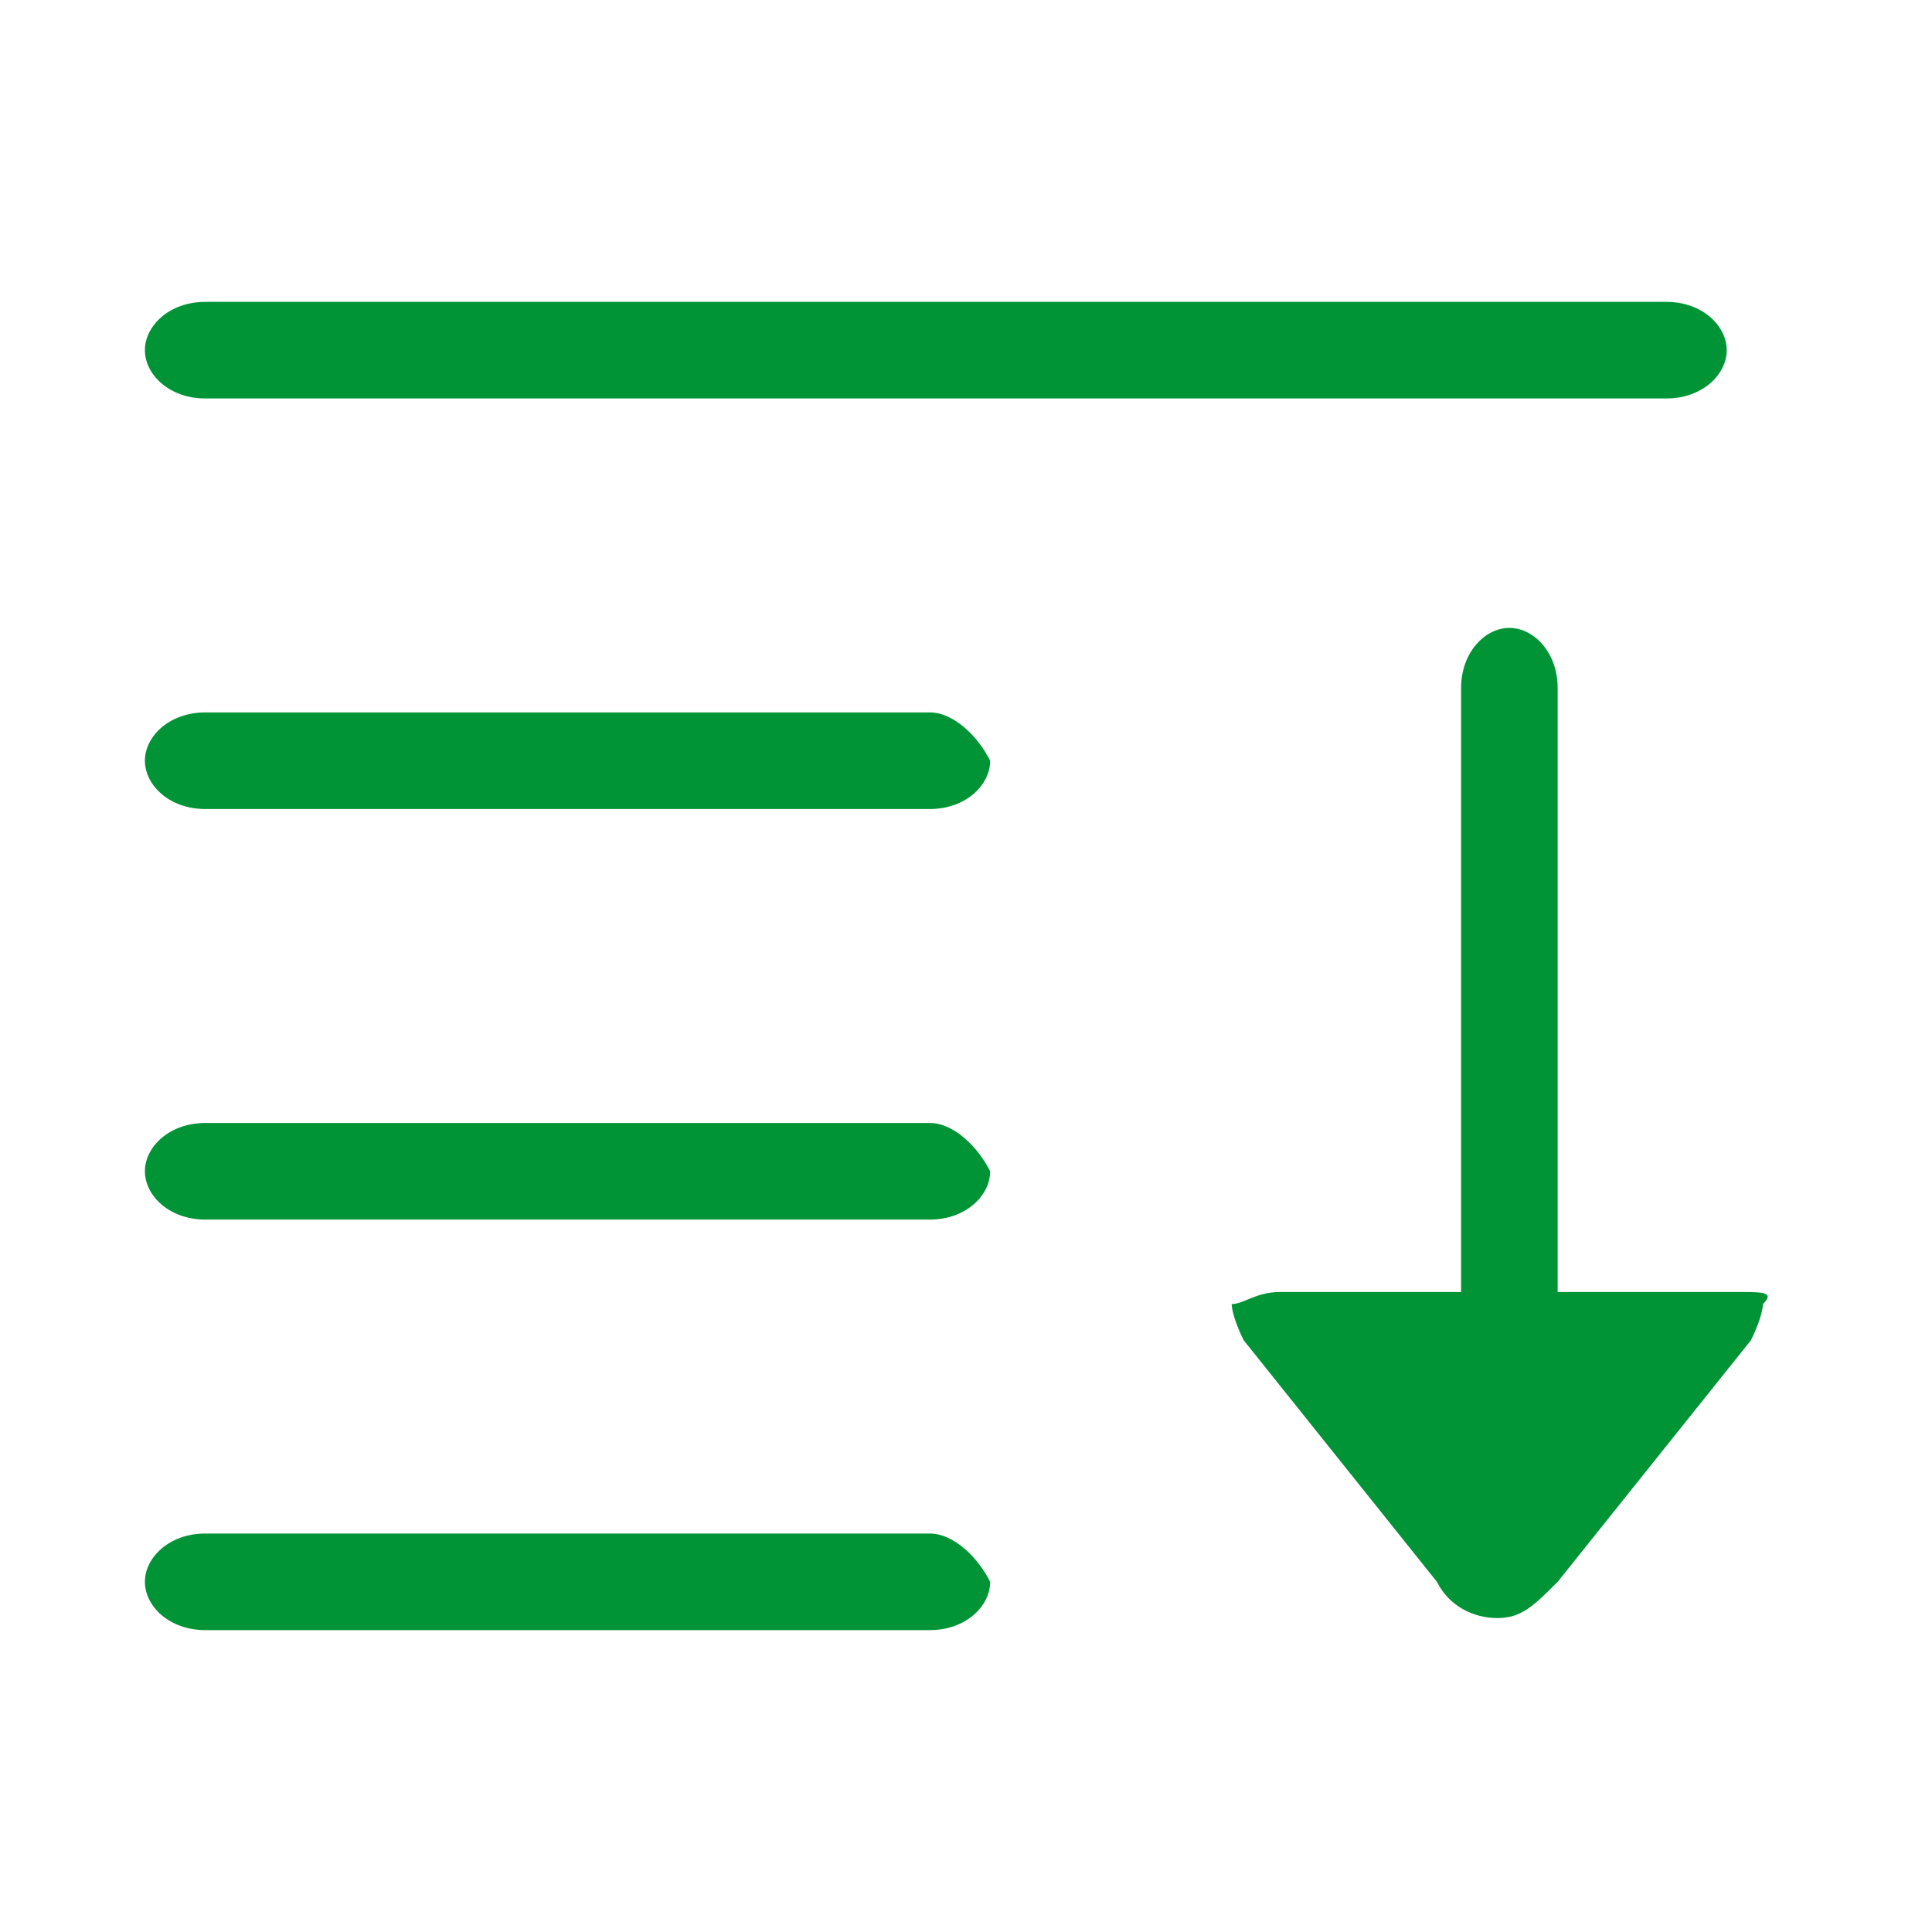
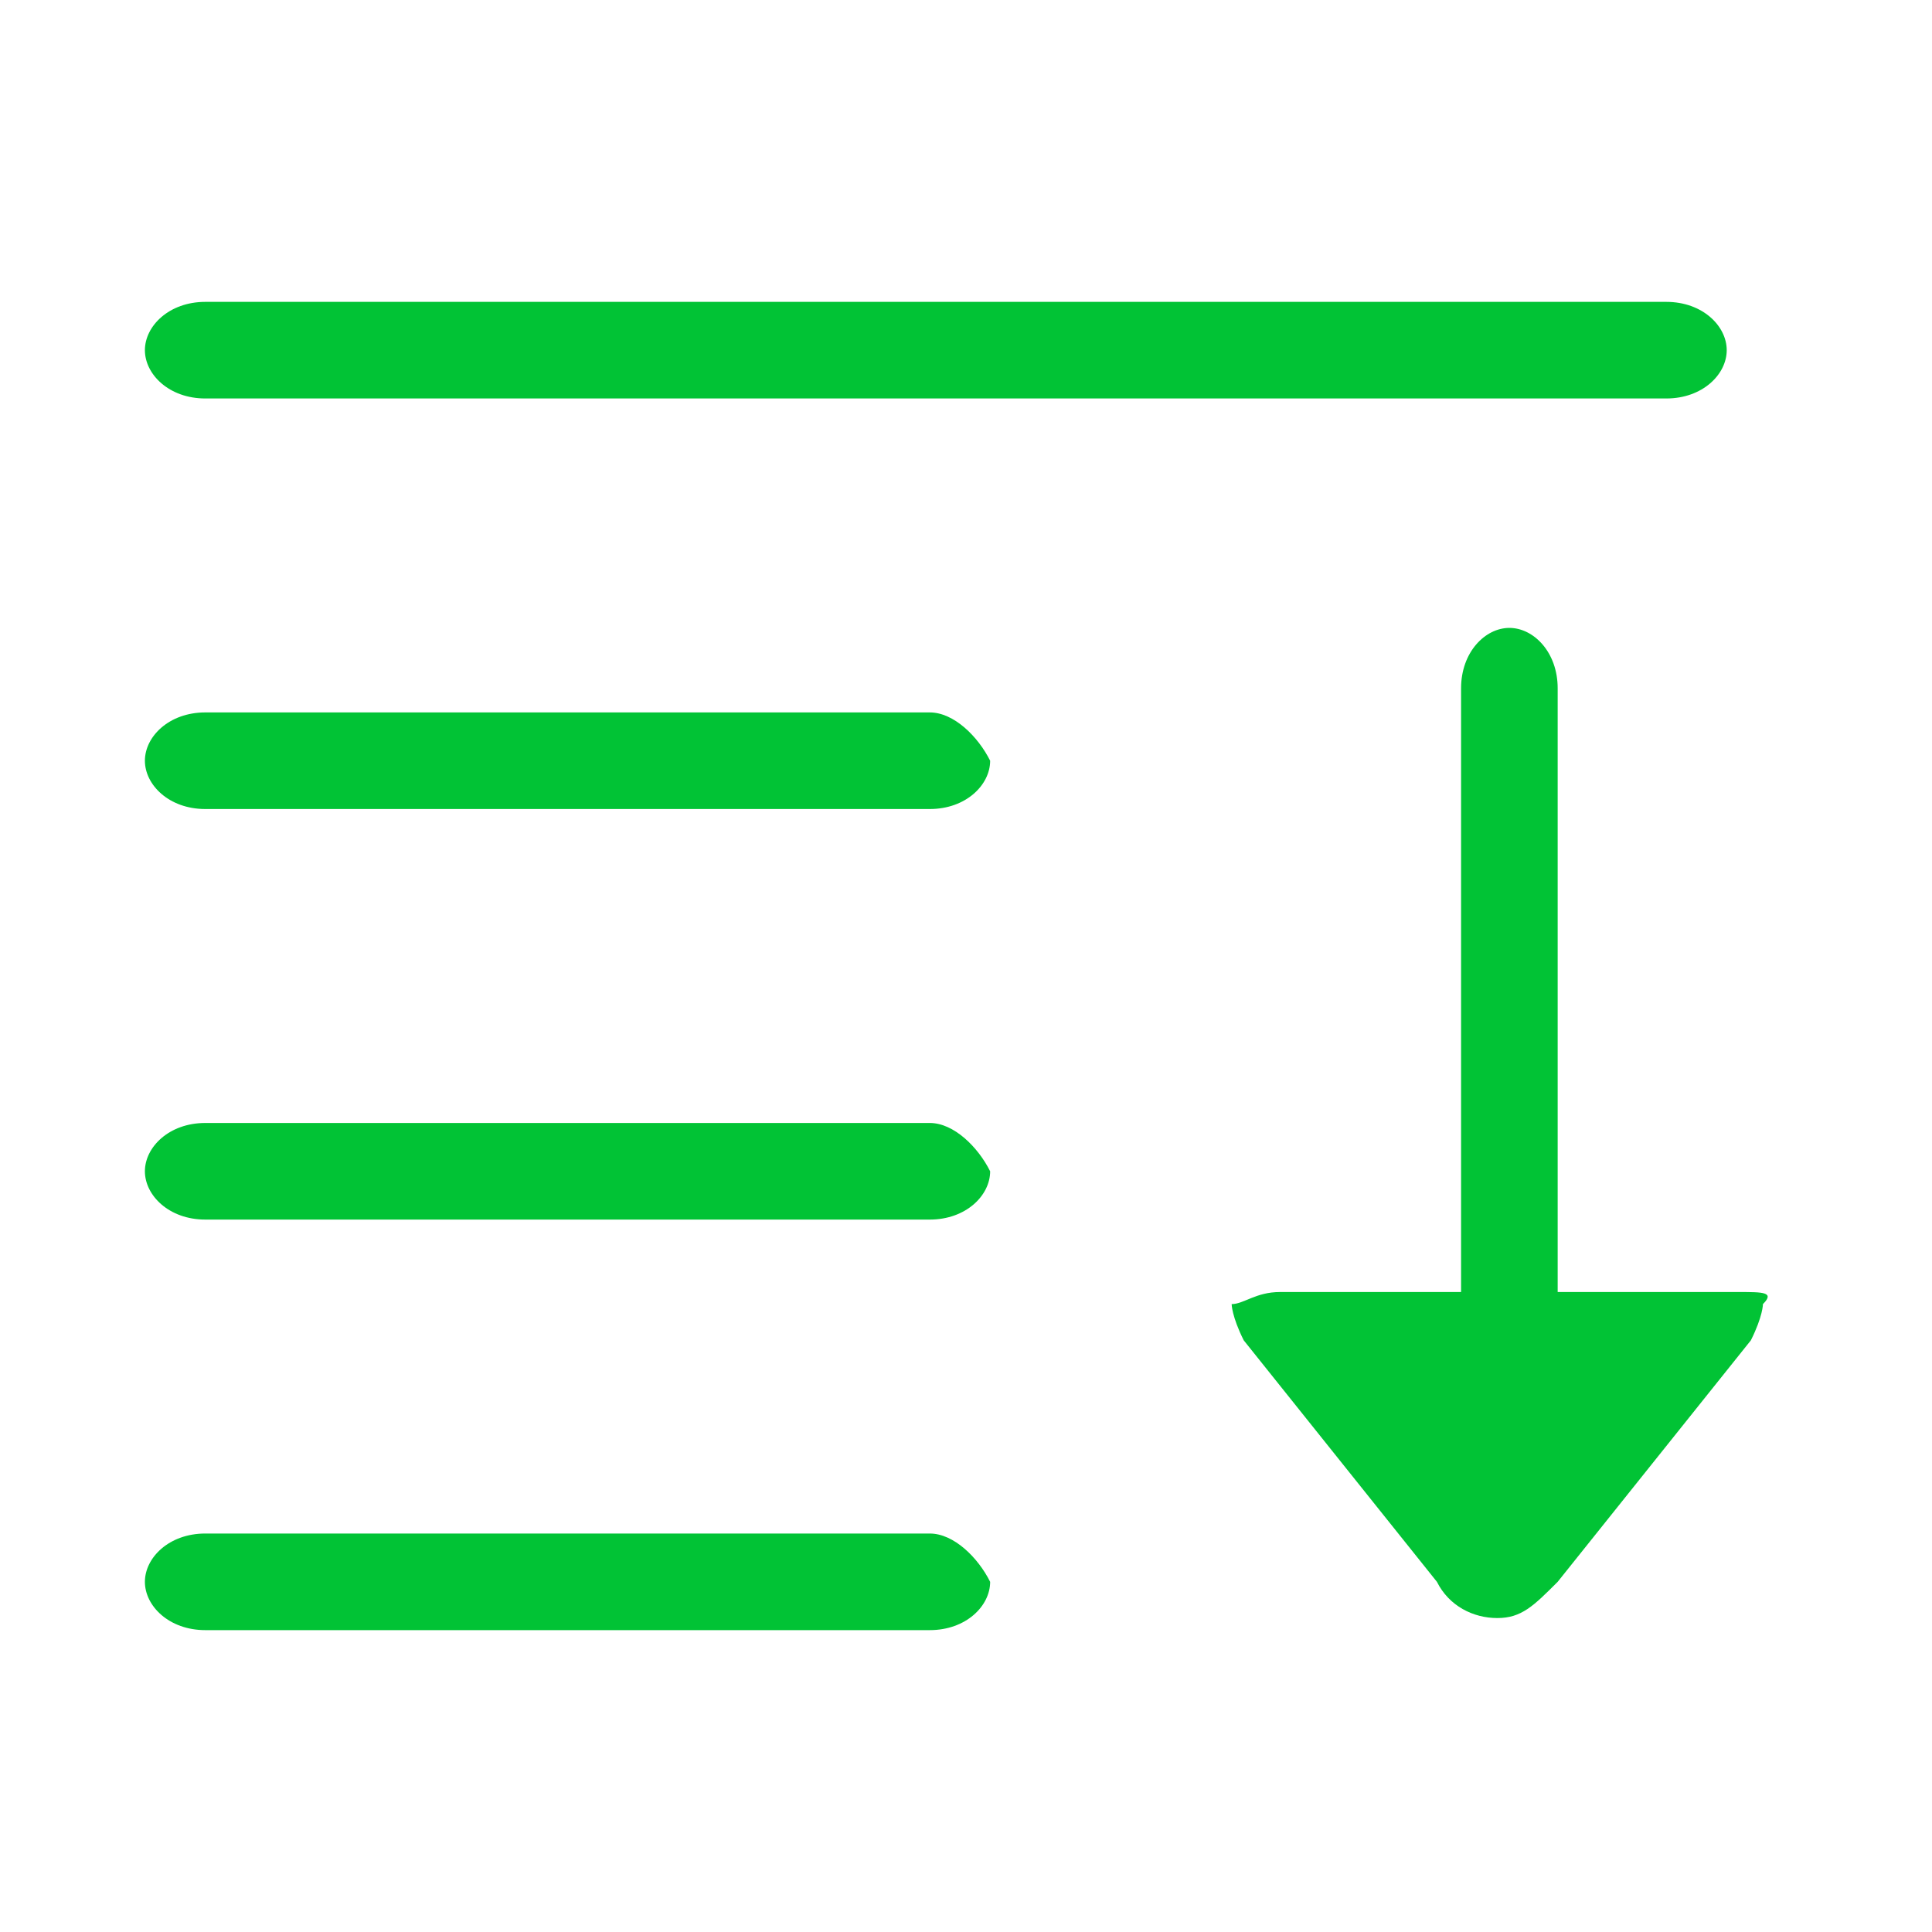
<svg xmlns="http://www.w3.org/2000/svg" t="1739526215926" class="icon" viewBox="0 0 1024 1024" version="1.1" p-id="13048" width="200" height="200">
-   <path d="M492.8 377.6h-384c-19.2 0-32 12.8-32 25.6s12.8 25.6 32 25.6h384c19.2 0 32-12.8 32-25.6-6.4-12.8-19.2-25.6-32-25.6z m0 0M492.8 595.2h-384c-19.2 0-32 12.8-32 25.6s12.8 25.6 32 25.6h384c19.2 0 32-12.8 32-25.6-6.4-12.8-19.2-25.6-32-25.6z m0 0M492.8 812.8h-384c-19.2 0-32 12.8-32 25.6s12.8 25.6 32 25.6h384c19.2 0 32-12.8 32-25.6-6.4-12.8-19.2-25.6-32-25.6z m0 0M108.8 211.2h774.4c19.2 0 32-12.8 32-25.6s-12.8-25.6-32-25.6H108.8c-19.2 0-32 12.8-32 25.6s12.8 25.6 32 25.6z m0 0M921.6 684.8h-96v-320c0-19.2-12.8-32-25.6-32s-25.6 12.8-25.6 32v320h-96c-12.8 0-19.2 6.4-25.6 6.4 0 0 0 6.4 6.4 19.2l102.4 128c6.4 12.8 19.2 19.2 32 19.2s19.2-6.4 32-19.2l102.4-128c6.4-12.8 6.4-19.2 6.4-19.2 6.4-6.4 0-6.4-12.8-6.4z m0 0" p-id="13049" fill="#009436" />
+   <path d="M492.8 377.6h-384c-19.2 0-32 12.8-32 25.6s12.8 25.6 32 25.6h384c19.2 0 32-12.8 32-25.6-6.4-12.8-19.2-25.6-32-25.6z m0 0M492.8 595.2h-384c-19.2 0-32 12.8-32 25.6s12.8 25.6 32 25.6h384c19.2 0 32-12.8 32-25.6-6.4-12.8-19.2-25.6-32-25.6z m0 0M492.8 812.8h-384c-19.2 0-32 12.8-32 25.6s12.8 25.6 32 25.6h384c19.2 0 32-12.8 32-25.6-6.4-12.8-19.2-25.6-32-25.6z m0 0M108.8 211.2h774.4c19.2 0 32-12.8 32-25.6s-12.8-25.6-32-25.6H108.8c-19.2 0-32 12.8-32 25.6s12.8 25.6 32 25.6z m0 0M921.6 684.8h-96v-320c0-19.2-12.8-32-25.6-32s-25.6 12.8-25.6 32v320h-96c-12.8 0-19.2 6.4-25.6 6.4 0 0 0 6.4 6.4 19.2l102.4 128c6.4 12.8 19.2 19.2 32 19.2s19.2-6.4 32-19.2l102.4-128c6.4-12.8 6.4-19.2 6.4-19.2 6.4-6.4 0-6.4-12.8-6.4z m0 0" p-id="13049" fill="#01c335" />
</svg>
